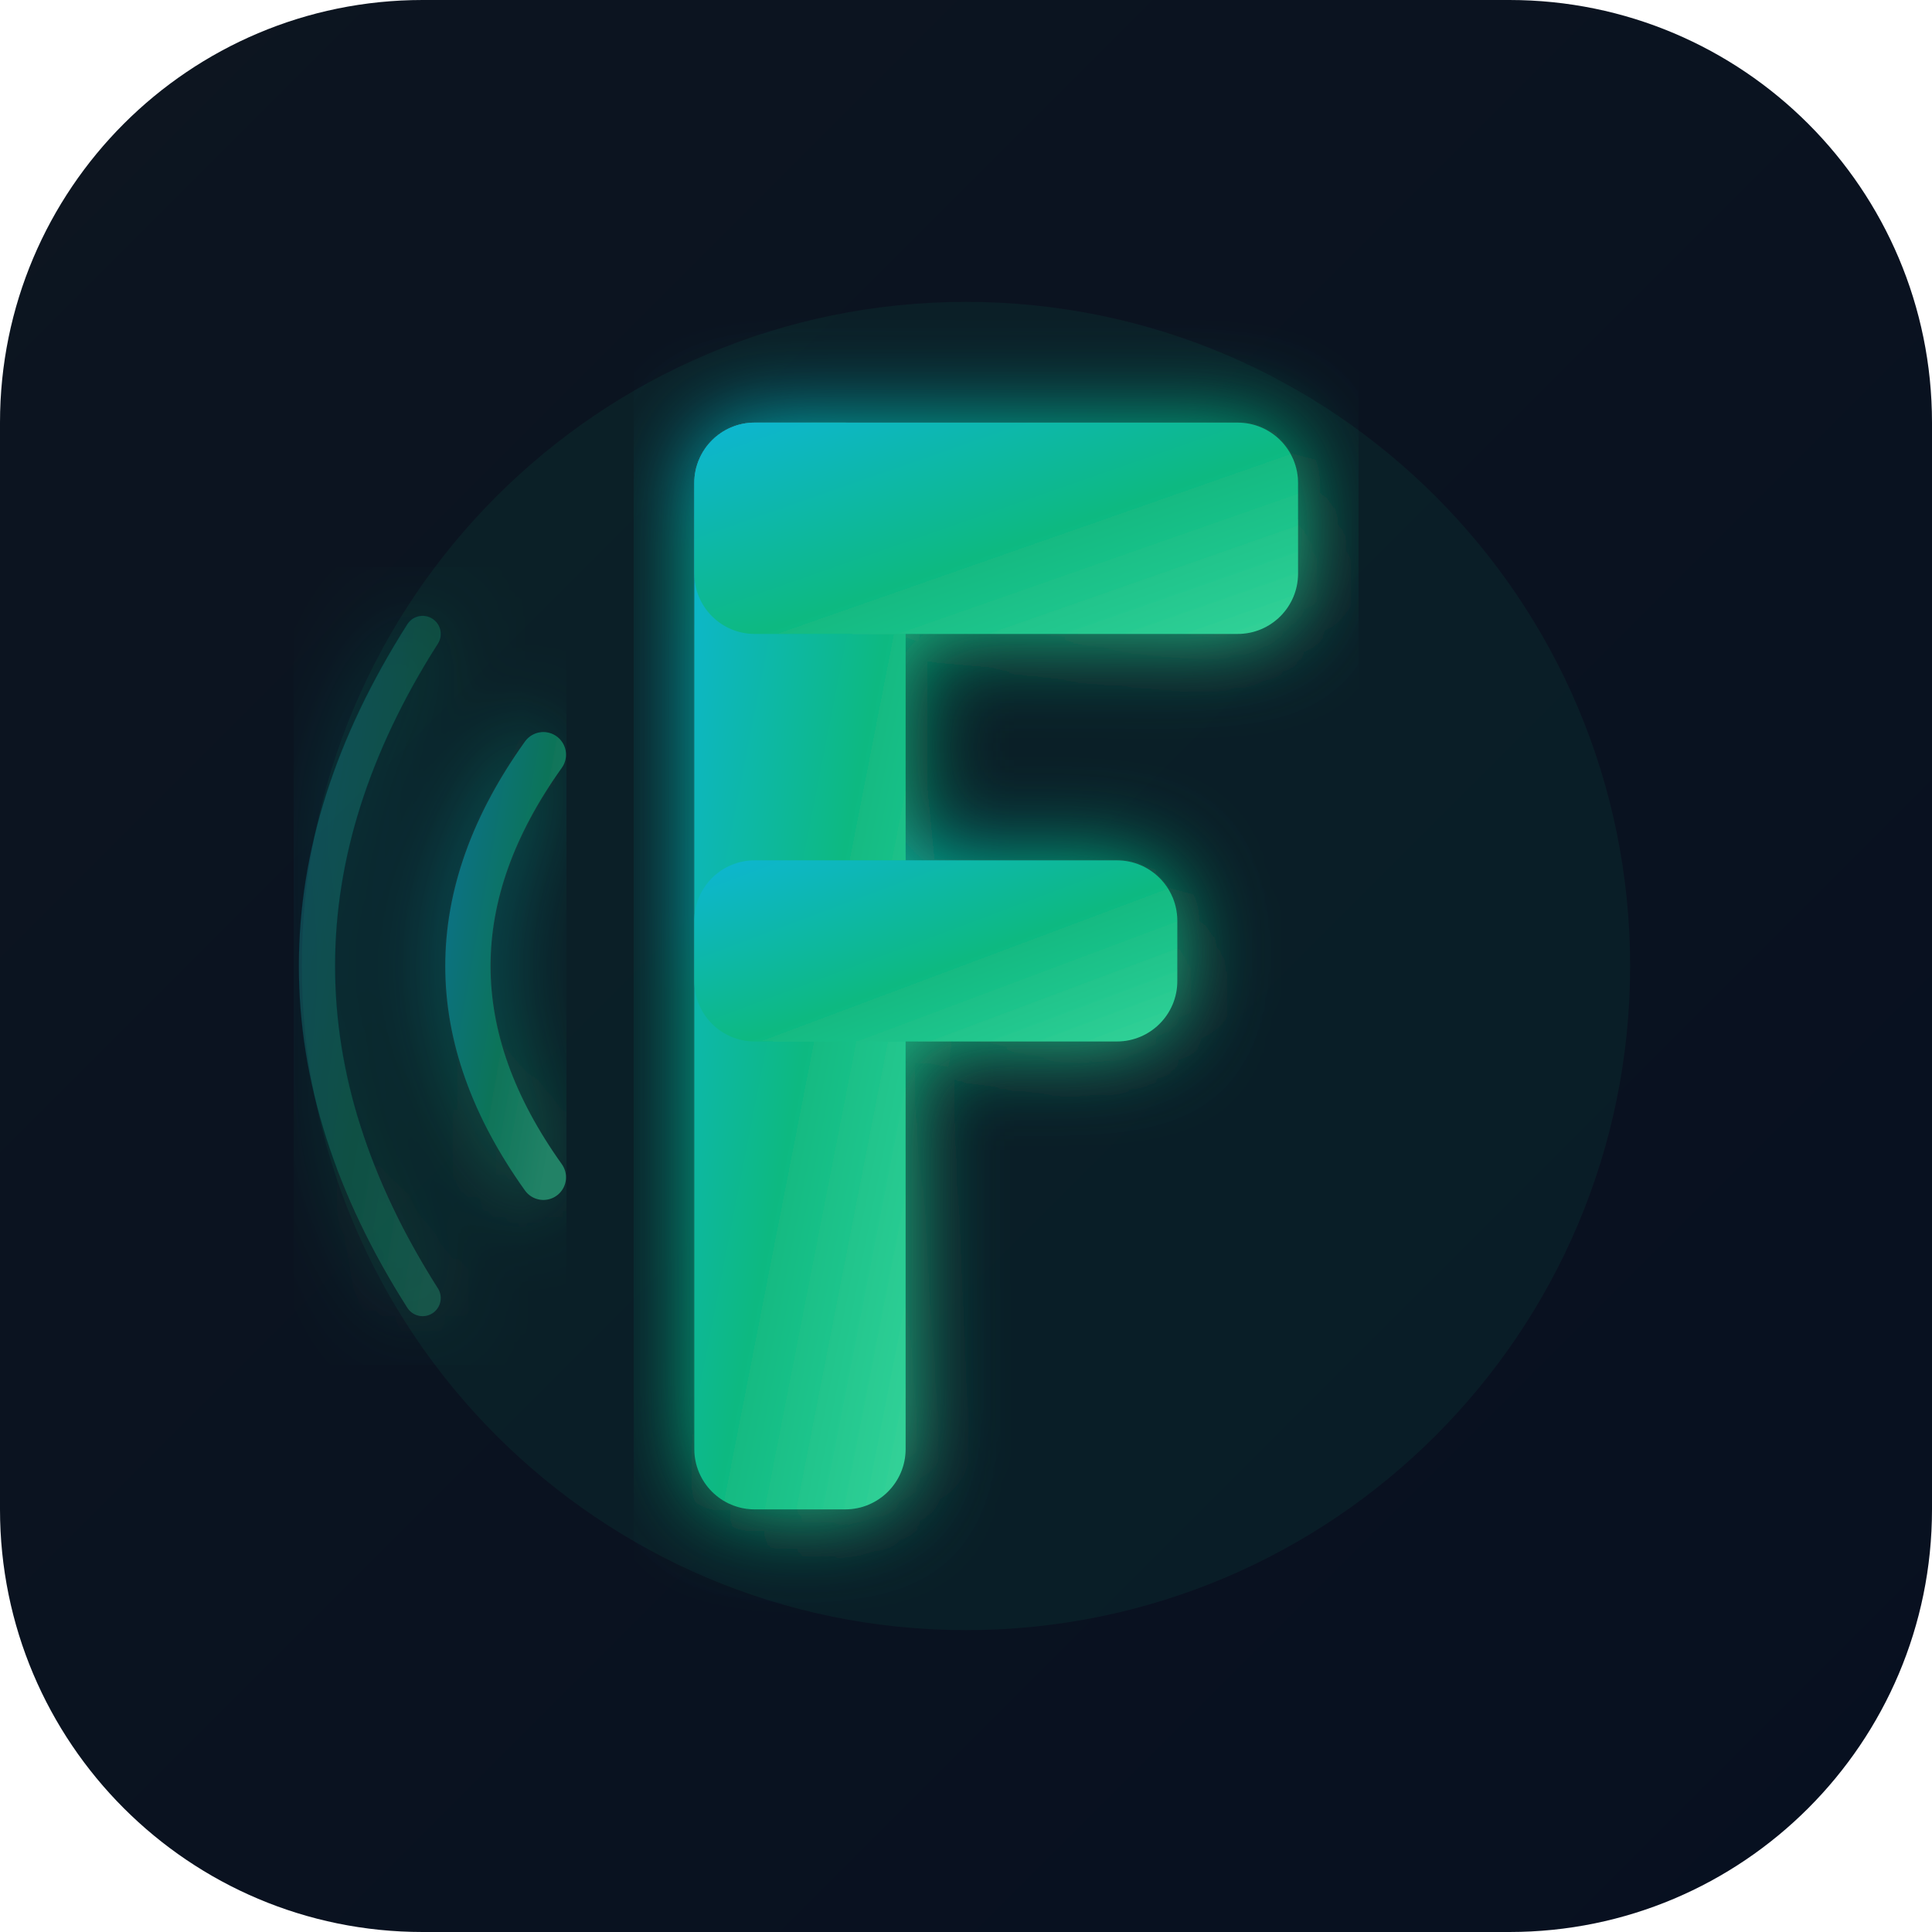
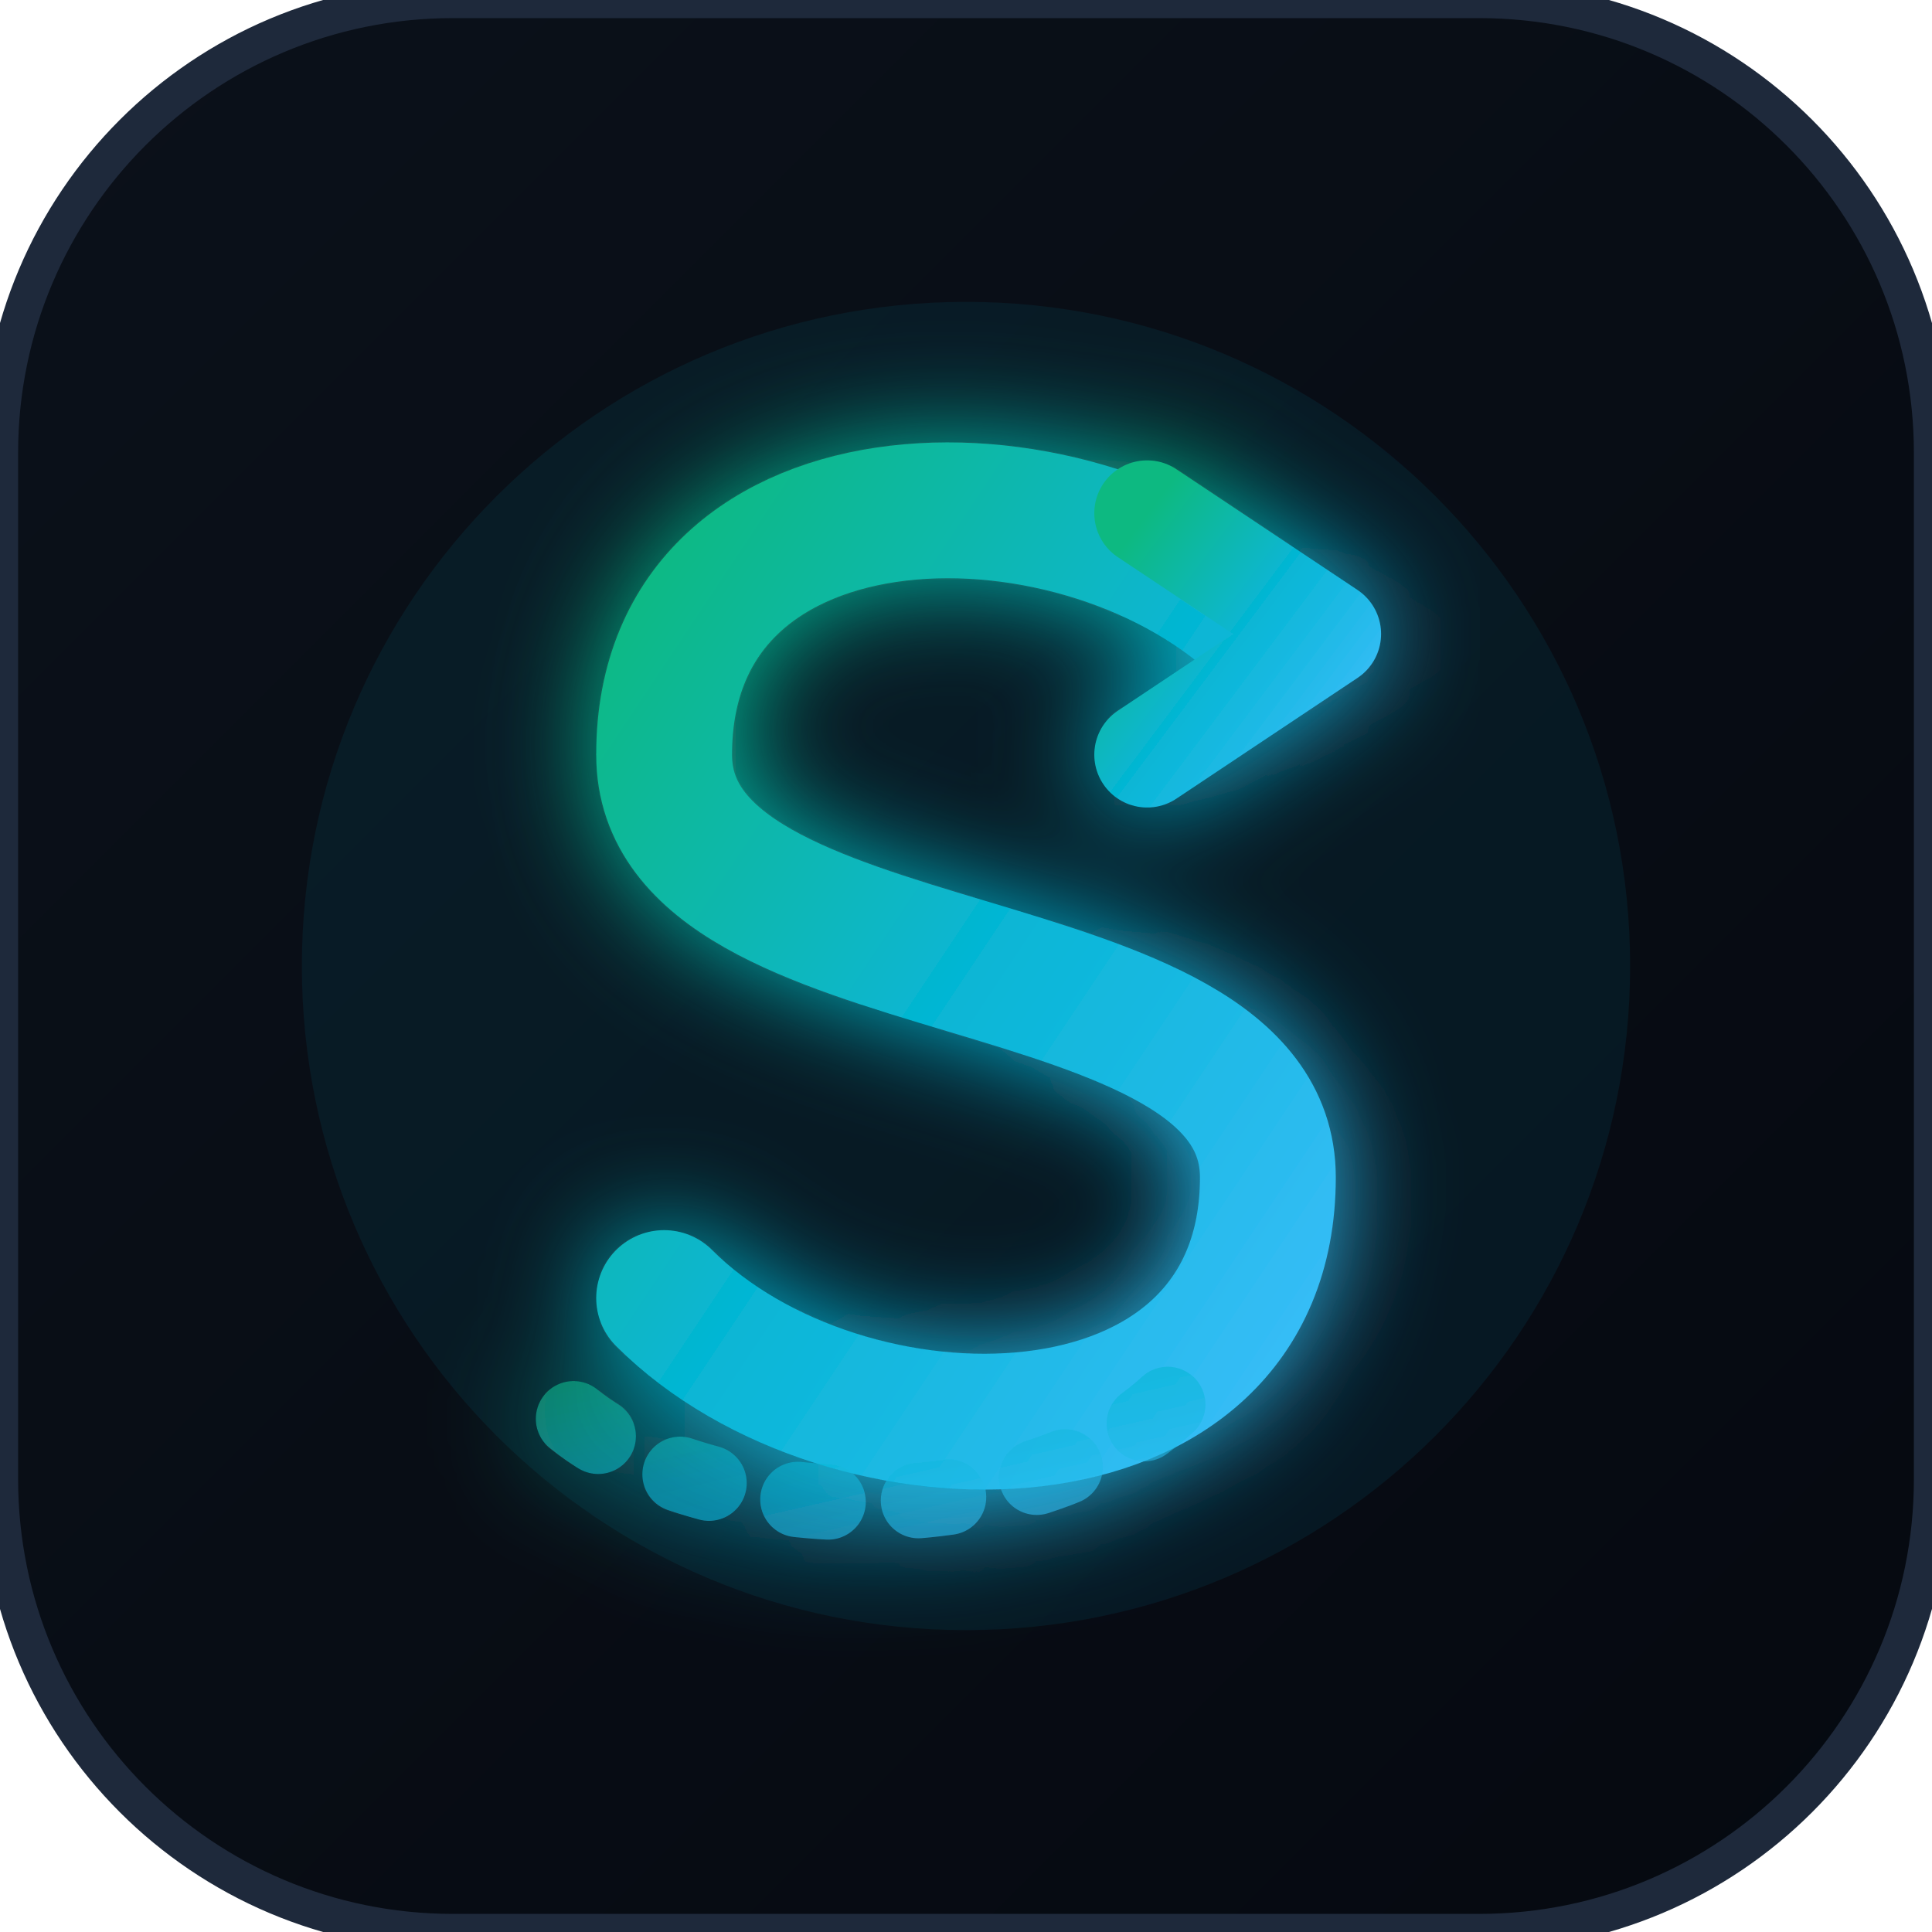
<svg xmlns="http://www.w3.org/2000/svg" viewBox="0 0 64 64" width="64" height="64">
  <defs>
-     <linearGradient id="bg-grad" x1="0%" y1="0%" x2="100%" y2="100%">
-       <stop offset="0%" style="stop-color:#0d1520;stop-opacity:1" />
-       <stop offset="100%" style="stop-color:#071020;stop-opacity:1" />
+     <linearGradient id="bg" x1="0%" y1="0%" x2="100%" y2="100%">
+       <stop offset="0%" style="stop-color:#0b111a;stop-opacity:1" />
+       <stop offset="100%" style="stop-color:#050910;stop-opacity:1" />
    </linearGradient>
-     <linearGradient id="f-grad" x1="0%" y1="0%" x2="100%" y2="100%">
-       <stop offset="0%" style="stop-color:#06b6d4;stop-opacity:1" />
-       <stop offset="55%" style="stop-color:#10b981;stop-opacity:1" />
-       <stop offset="100%" style="stop-color:#34d399;stop-opacity:1" />
+     <linearGradient id="streamGrad" x1="0%" y1="0%" x2="100%" y2="100%">
+       <stop offset="0%" style="stop-color:#10b981;stop-opacity:1" />
+       <stop offset="50%" style="stop-color:#06b6d4;stop-opacity:1" />
+       <stop offset="100%" style="stop-color:#38bdf8;stop-opacity:1" />
    </linearGradient>
-     <filter id="glow">
-       <feGaussianBlur stdDeviation="1.5" result="coloredBlur" />
+     <filter id="neon" x="-20%" y="-20%" width="140%" height="140%">
+       <feGaussianBlur stdDeviation="1.8" result="blur" />
      <feMerge>
-         <feMergeNode in="coloredBlur" />
+         <feMergeNode in="blur" />
        <feMergeNode in="SourceGraphic" />
      </feMerge>
    </filter>
-     <clipPath id="rounded-rect">
-       <rect width="64" height="64" rx="14" ry="14" />
-     </clipPath>
  </defs>
-   <rect width="64" height="64" rx="14" ry="14" fill="url(#bg-grad)" />
-   <ellipse cx="32" cy="32" rx="22" ry="22" fill="rgba(16,185,129,0.07)" />
-   <g clip-path="url(#rounded-rect)" filter="url(#glow)" opacity="0.55">
-     <path d="M18 25 Q13 32 18 39" stroke="url(#f-grad)" stroke-width="1.5" fill="none" stroke-linecap="round" />
-     <path d="M14 21 Q7 32 14 43" stroke="url(#f-grad)" stroke-width="1.2" fill="none" stroke-linecap="round" opacity="0.5" />
-   </g>
-   <g filter="url(#glow)">
-     <rect x="23" y="14" width="7" height="36" rx="2" fill="url(#f-grad)" />
-     <rect x="23" y="14" width="20" height="7" rx="2" fill="url(#f-grad)" />
-     <rect x="23" y="28.5" width="16" height="6" rx="2" fill="url(#f-grad)" />
+   <rect width="64" height="64" rx="15" ry="15" fill="url(#bg)" stroke="#1e293b" stroke-width="1.2" />
+   <ellipse cx="32" cy="32" rx="22" ry="22" fill="rgba(6,182,212,0.08)" />
+   <g filter="url(#neon)" stroke="url(#streamGrad)" fill="none" stroke-linecap="round" stroke-linejoin="round">
+     <path d="M42 21 C36 15 22 15 22 25 C22 33 42 31 42 39 C42 49 28 49 22 43" stroke-width="4.5" />
+     <path d="M38 17 L44 21 L38 25" stroke-width="3.5" fill="none" />
+     <path d="M19 47 C24 51 36 51 40 45" stroke-width="2.5" stroke-dasharray="1 3" opacity="0.6" />
  </g>
</svg>
